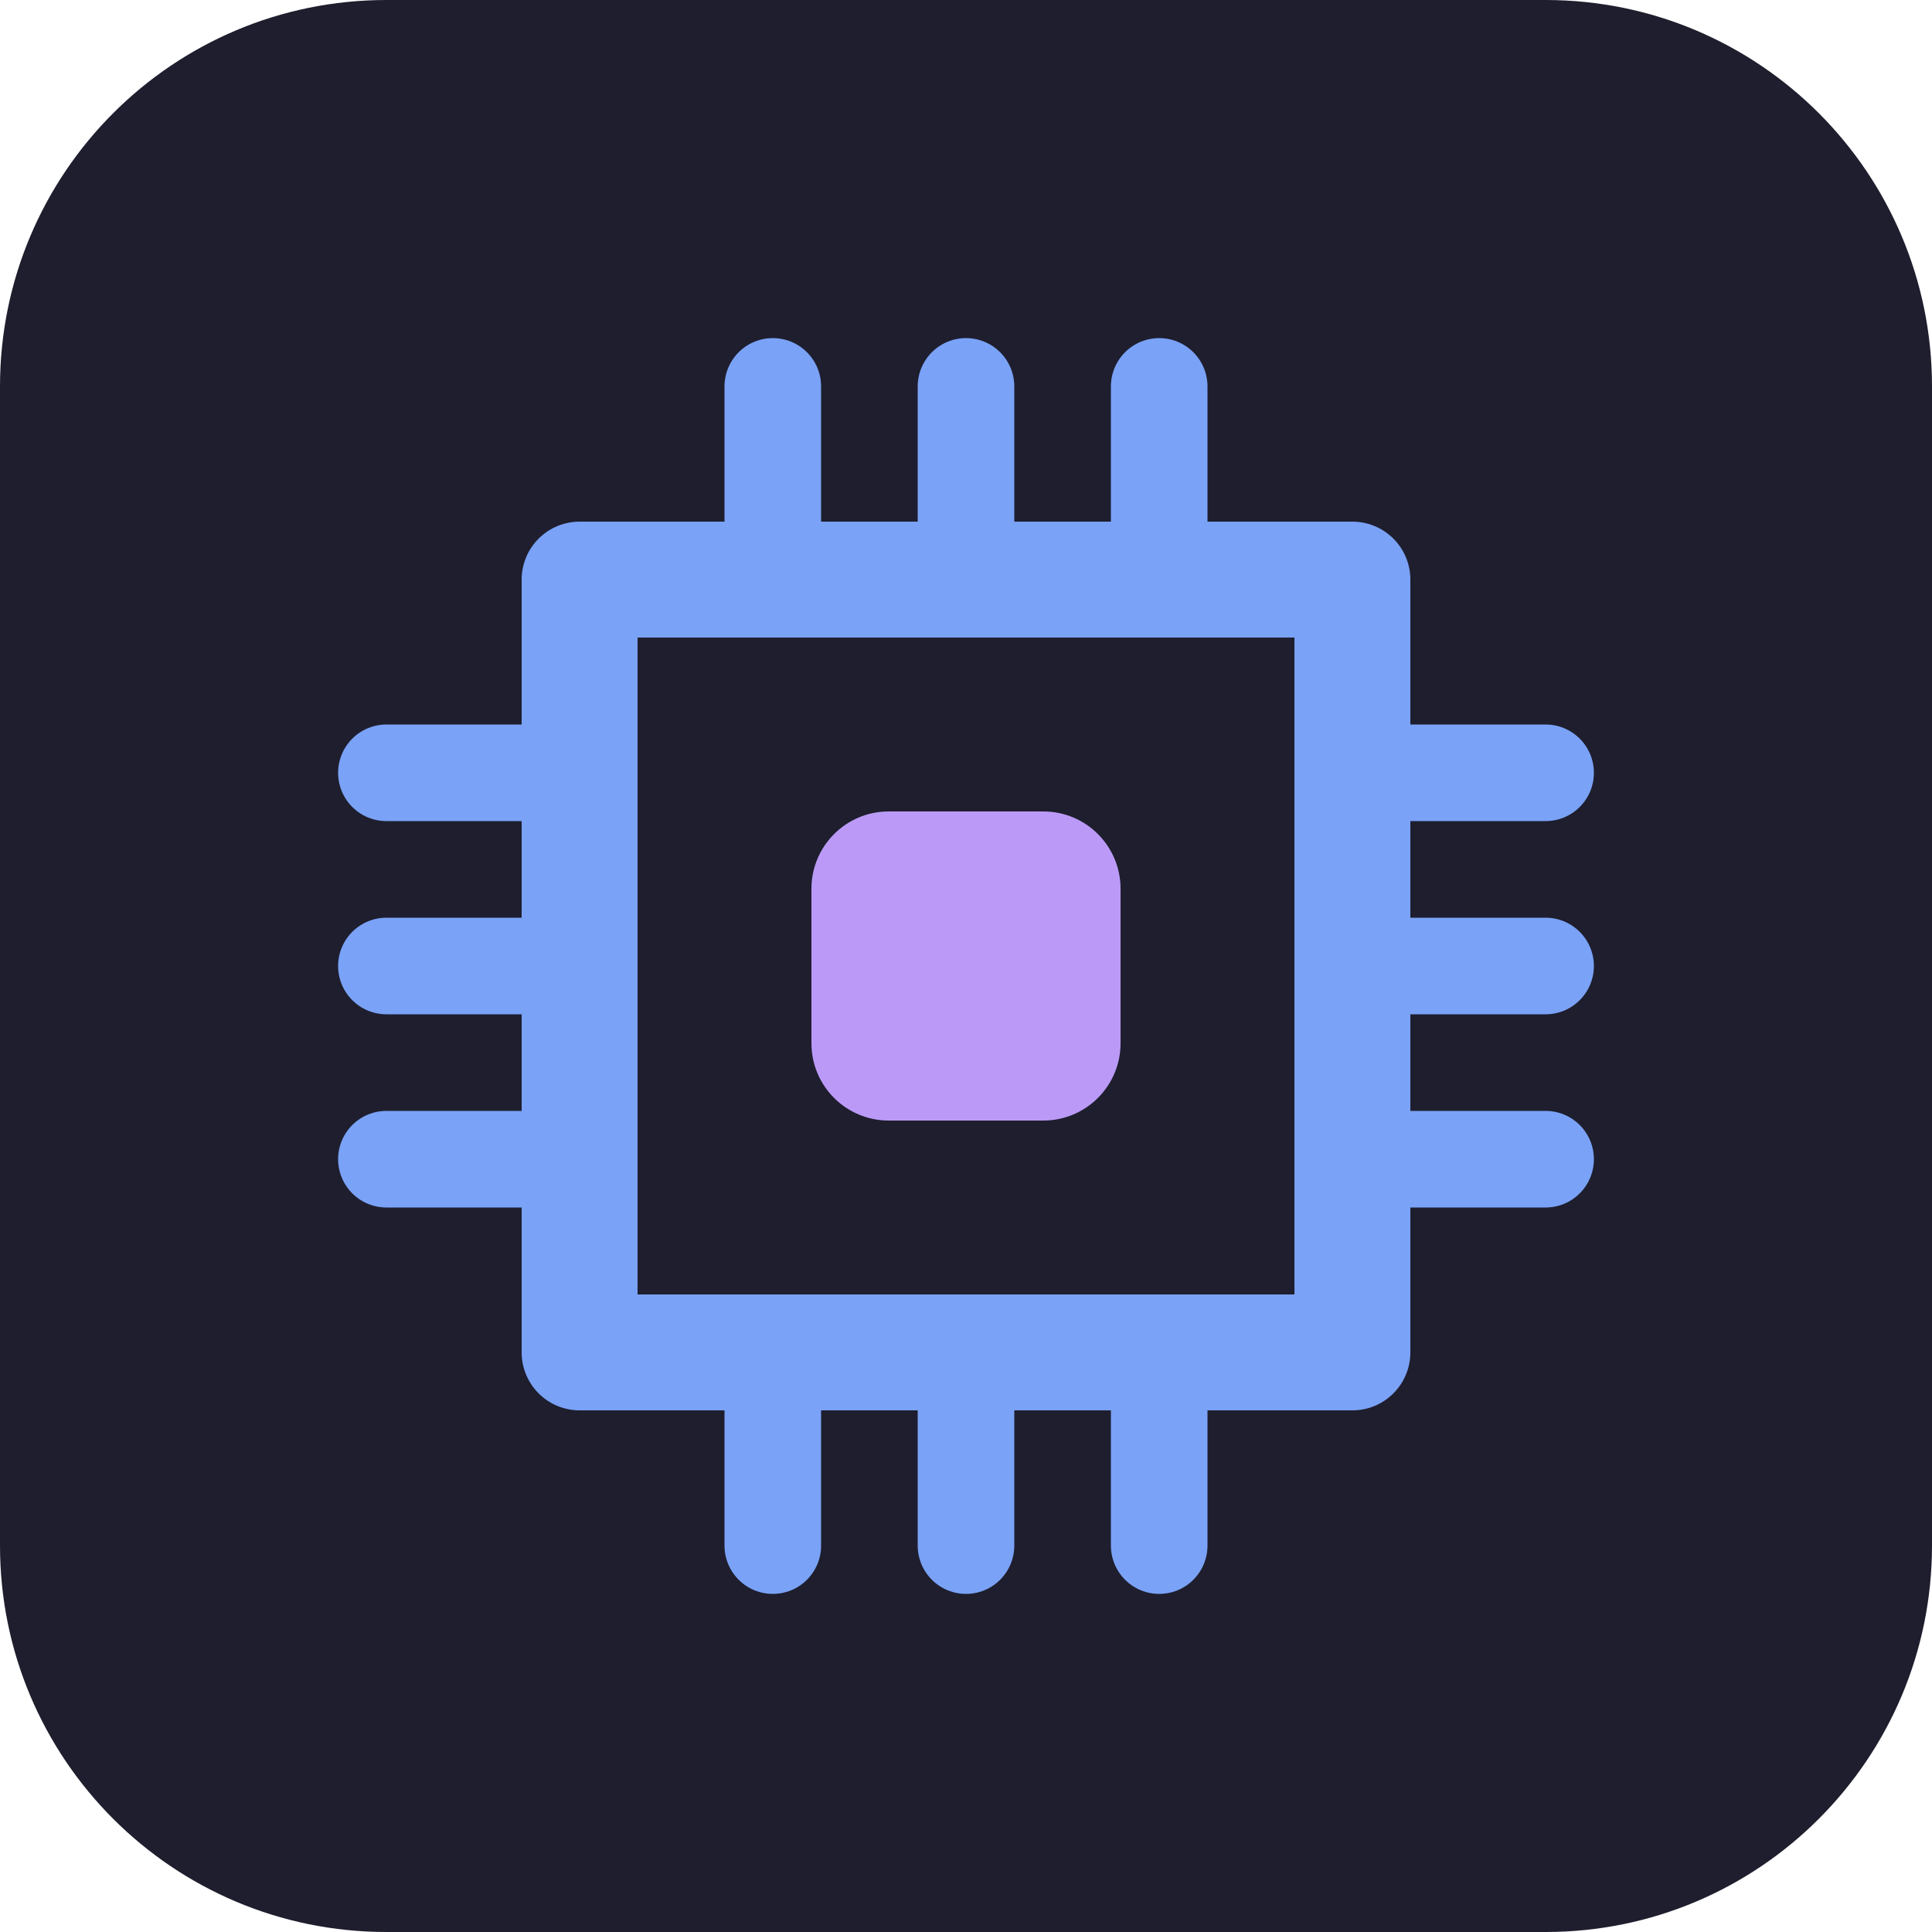
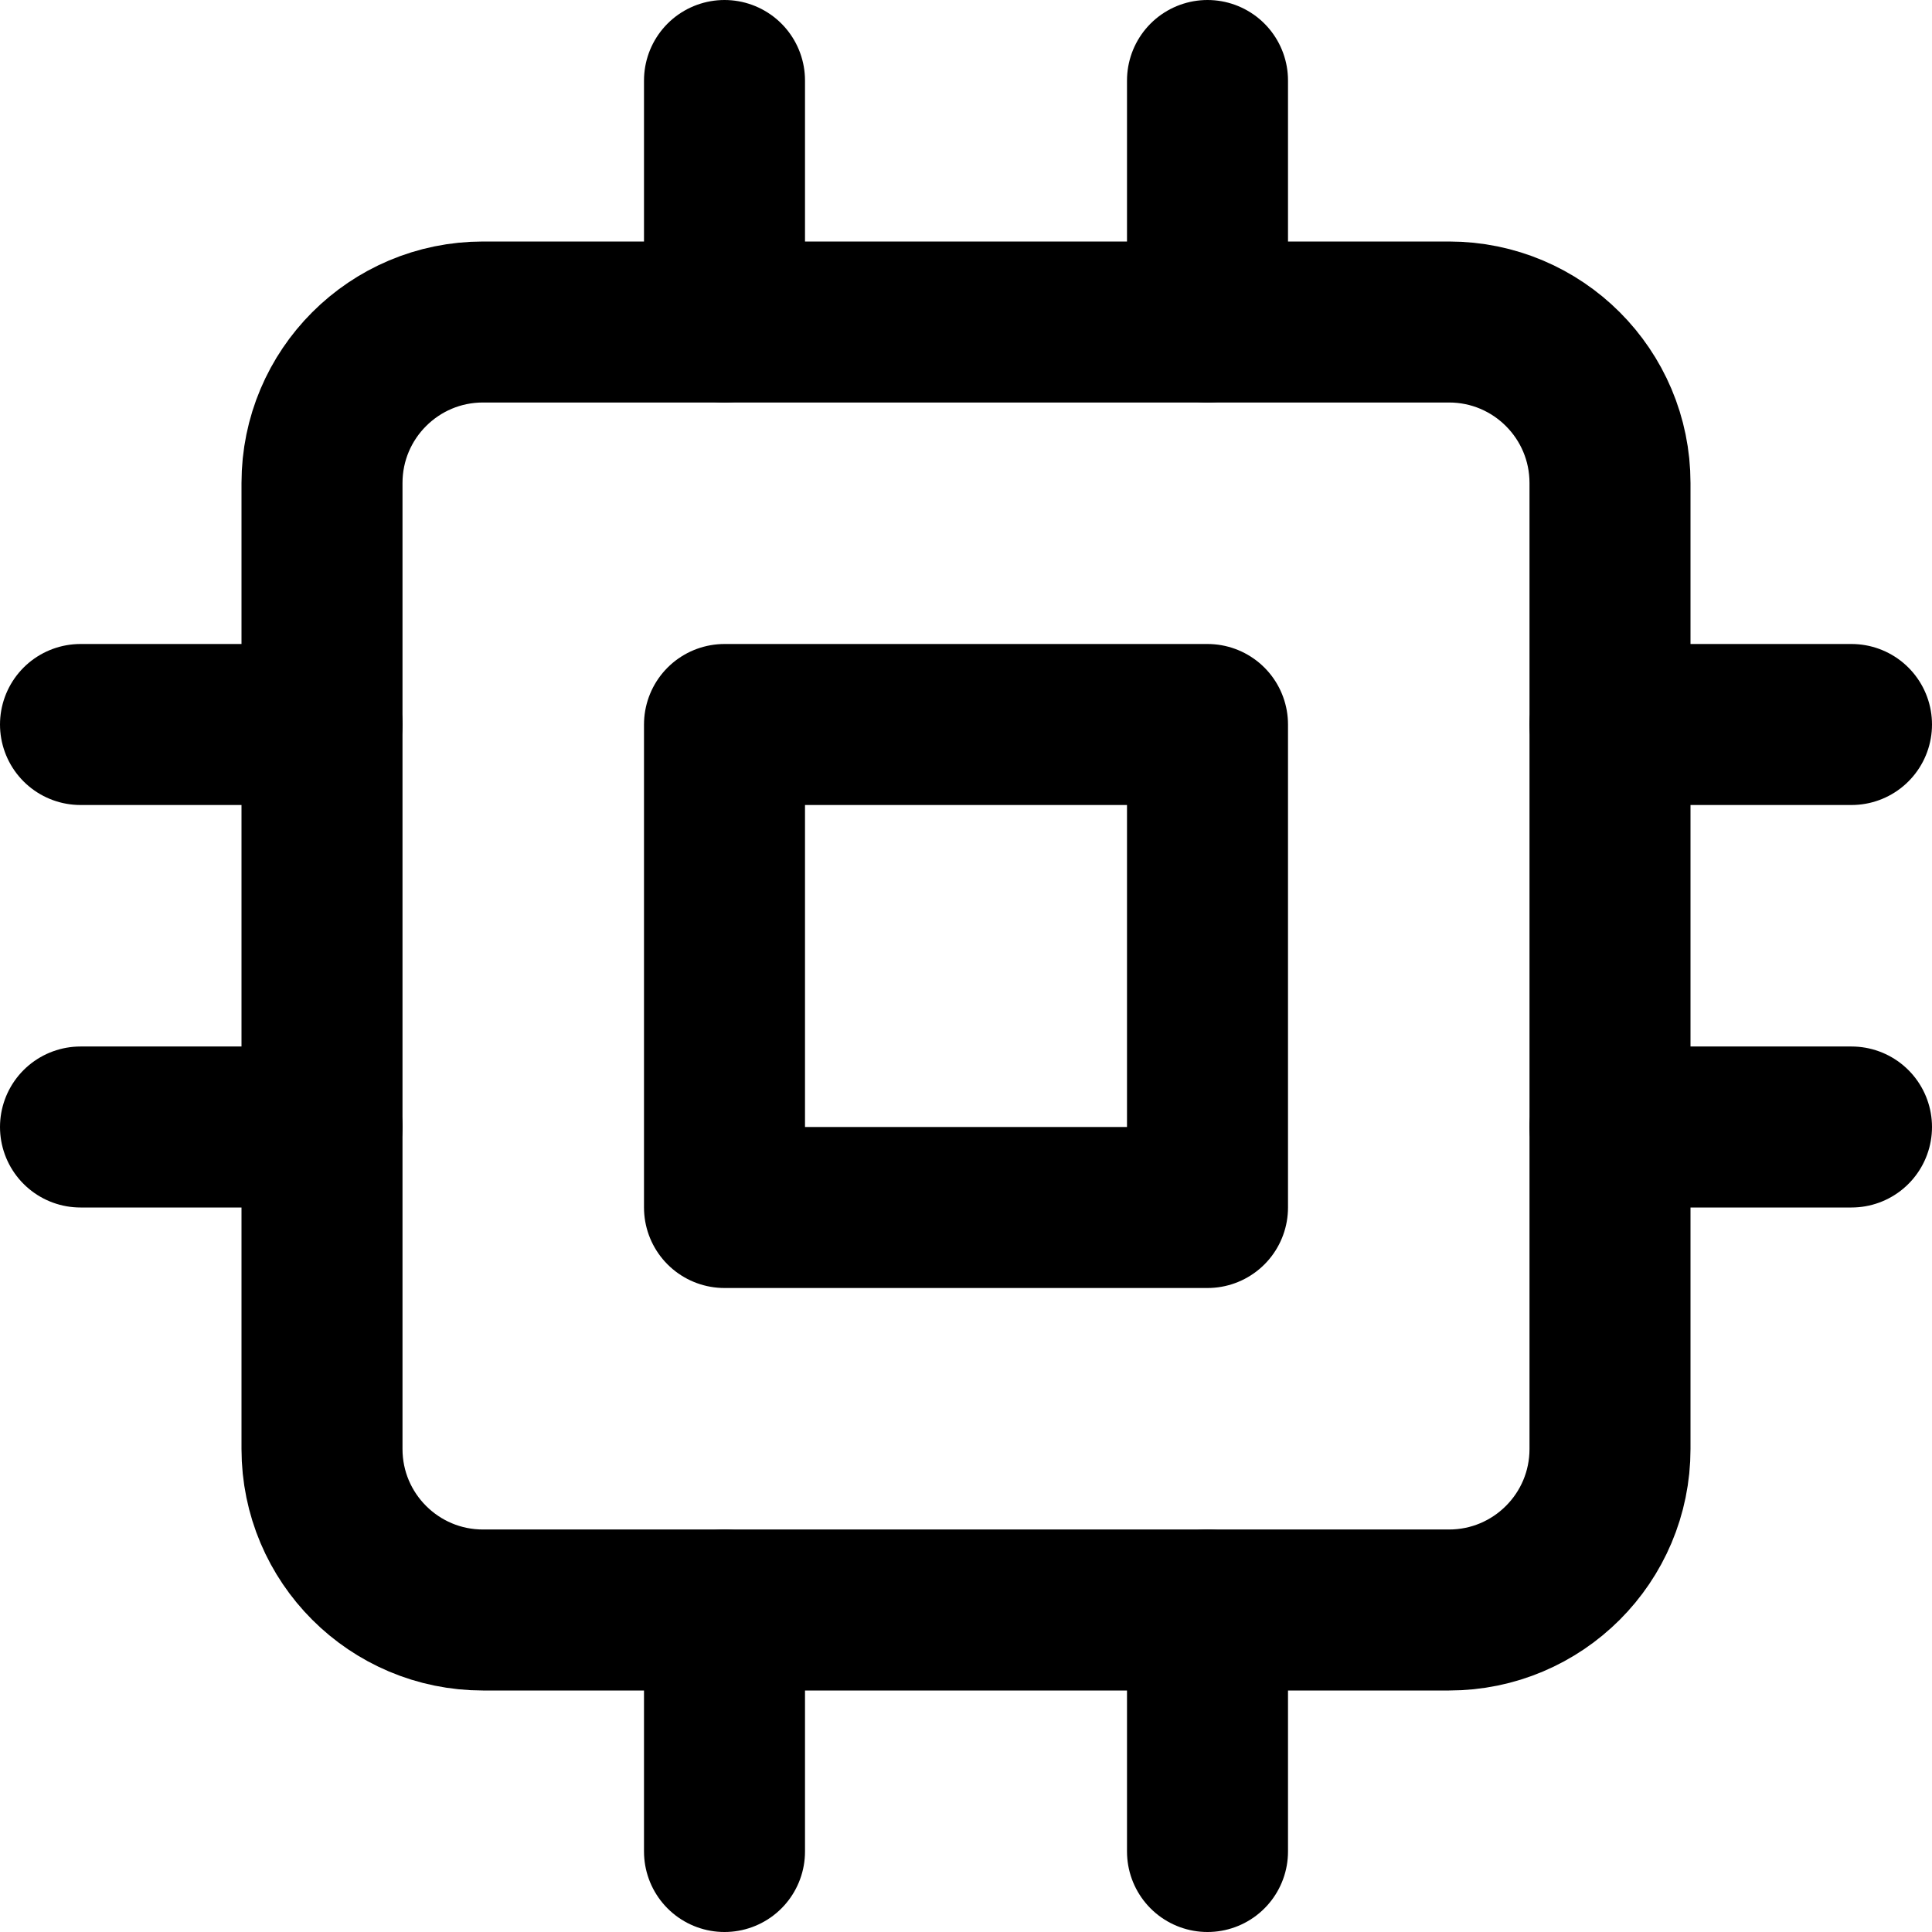
- <svg xmlns="http://www.w3.org/2000/svg" viewBox="0 0 100 100">
-   <rect width="100" height="100" rx="20" fill="#1e1e2e" />
-   <path d="M30 30 h40 v40 h-40 z" fill="none" stroke="#7aa2f7" stroke-width="6" stroke-linejoin="round" />
-   <rect x="42" y="42" width="16" height="16" rx="4" fill="#bb9af7" />
-   <path d="M30 40 h-10 M30 50 h-10 M30 60 h-10" stroke="#7aa2f7" stroke-width="5" stroke-linecap="round" />
-   <path d="M70 40 h10 M70 50 h10 M70 60 h10" stroke="#7aa2f7" stroke-width="5" stroke-linecap="round" />
-   <path d="M40 30 v-10 M50 30 v-10 M60 30 v-10" stroke="#7aa2f7" stroke-width="5" stroke-linecap="round" />
-   <path d="M40 70 v10 M50 70 v10 M60 70 v10" stroke="#7aa2f7" stroke-width="5" stroke-linecap="round" />
+ <svg xmlns="http://www.w3.org/2000/svg" viewBox="0 0 24 24" fill="none" stroke="currentColor" stroke-width="2" stroke-linecap="round" stroke-linejoin="round">
+   <rect x="4" y="4" width="16" height="16" rx="2" ry="2" />
+   <rect x="9" y="9" width="6" height="6" />
+   <line x1="9" y1="1" x2="9" y2="4" />
+   <line x1="15" y1="1" x2="15" y2="4" />
+   <line x1="9" y1="20" x2="9" y2="23" />
+   <line x1="15" y1="20" x2="15" y2="23" />
+   <line x1="20" y1="9" x2="23" y2="9" />
+   <line x1="20" y1="14" x2="23" y2="14" />
+   <line x1="1" y1="9" x2="4" y2="9" />
+   <line x1="1" y1="14" x2="4" y2="14" />
</svg>
